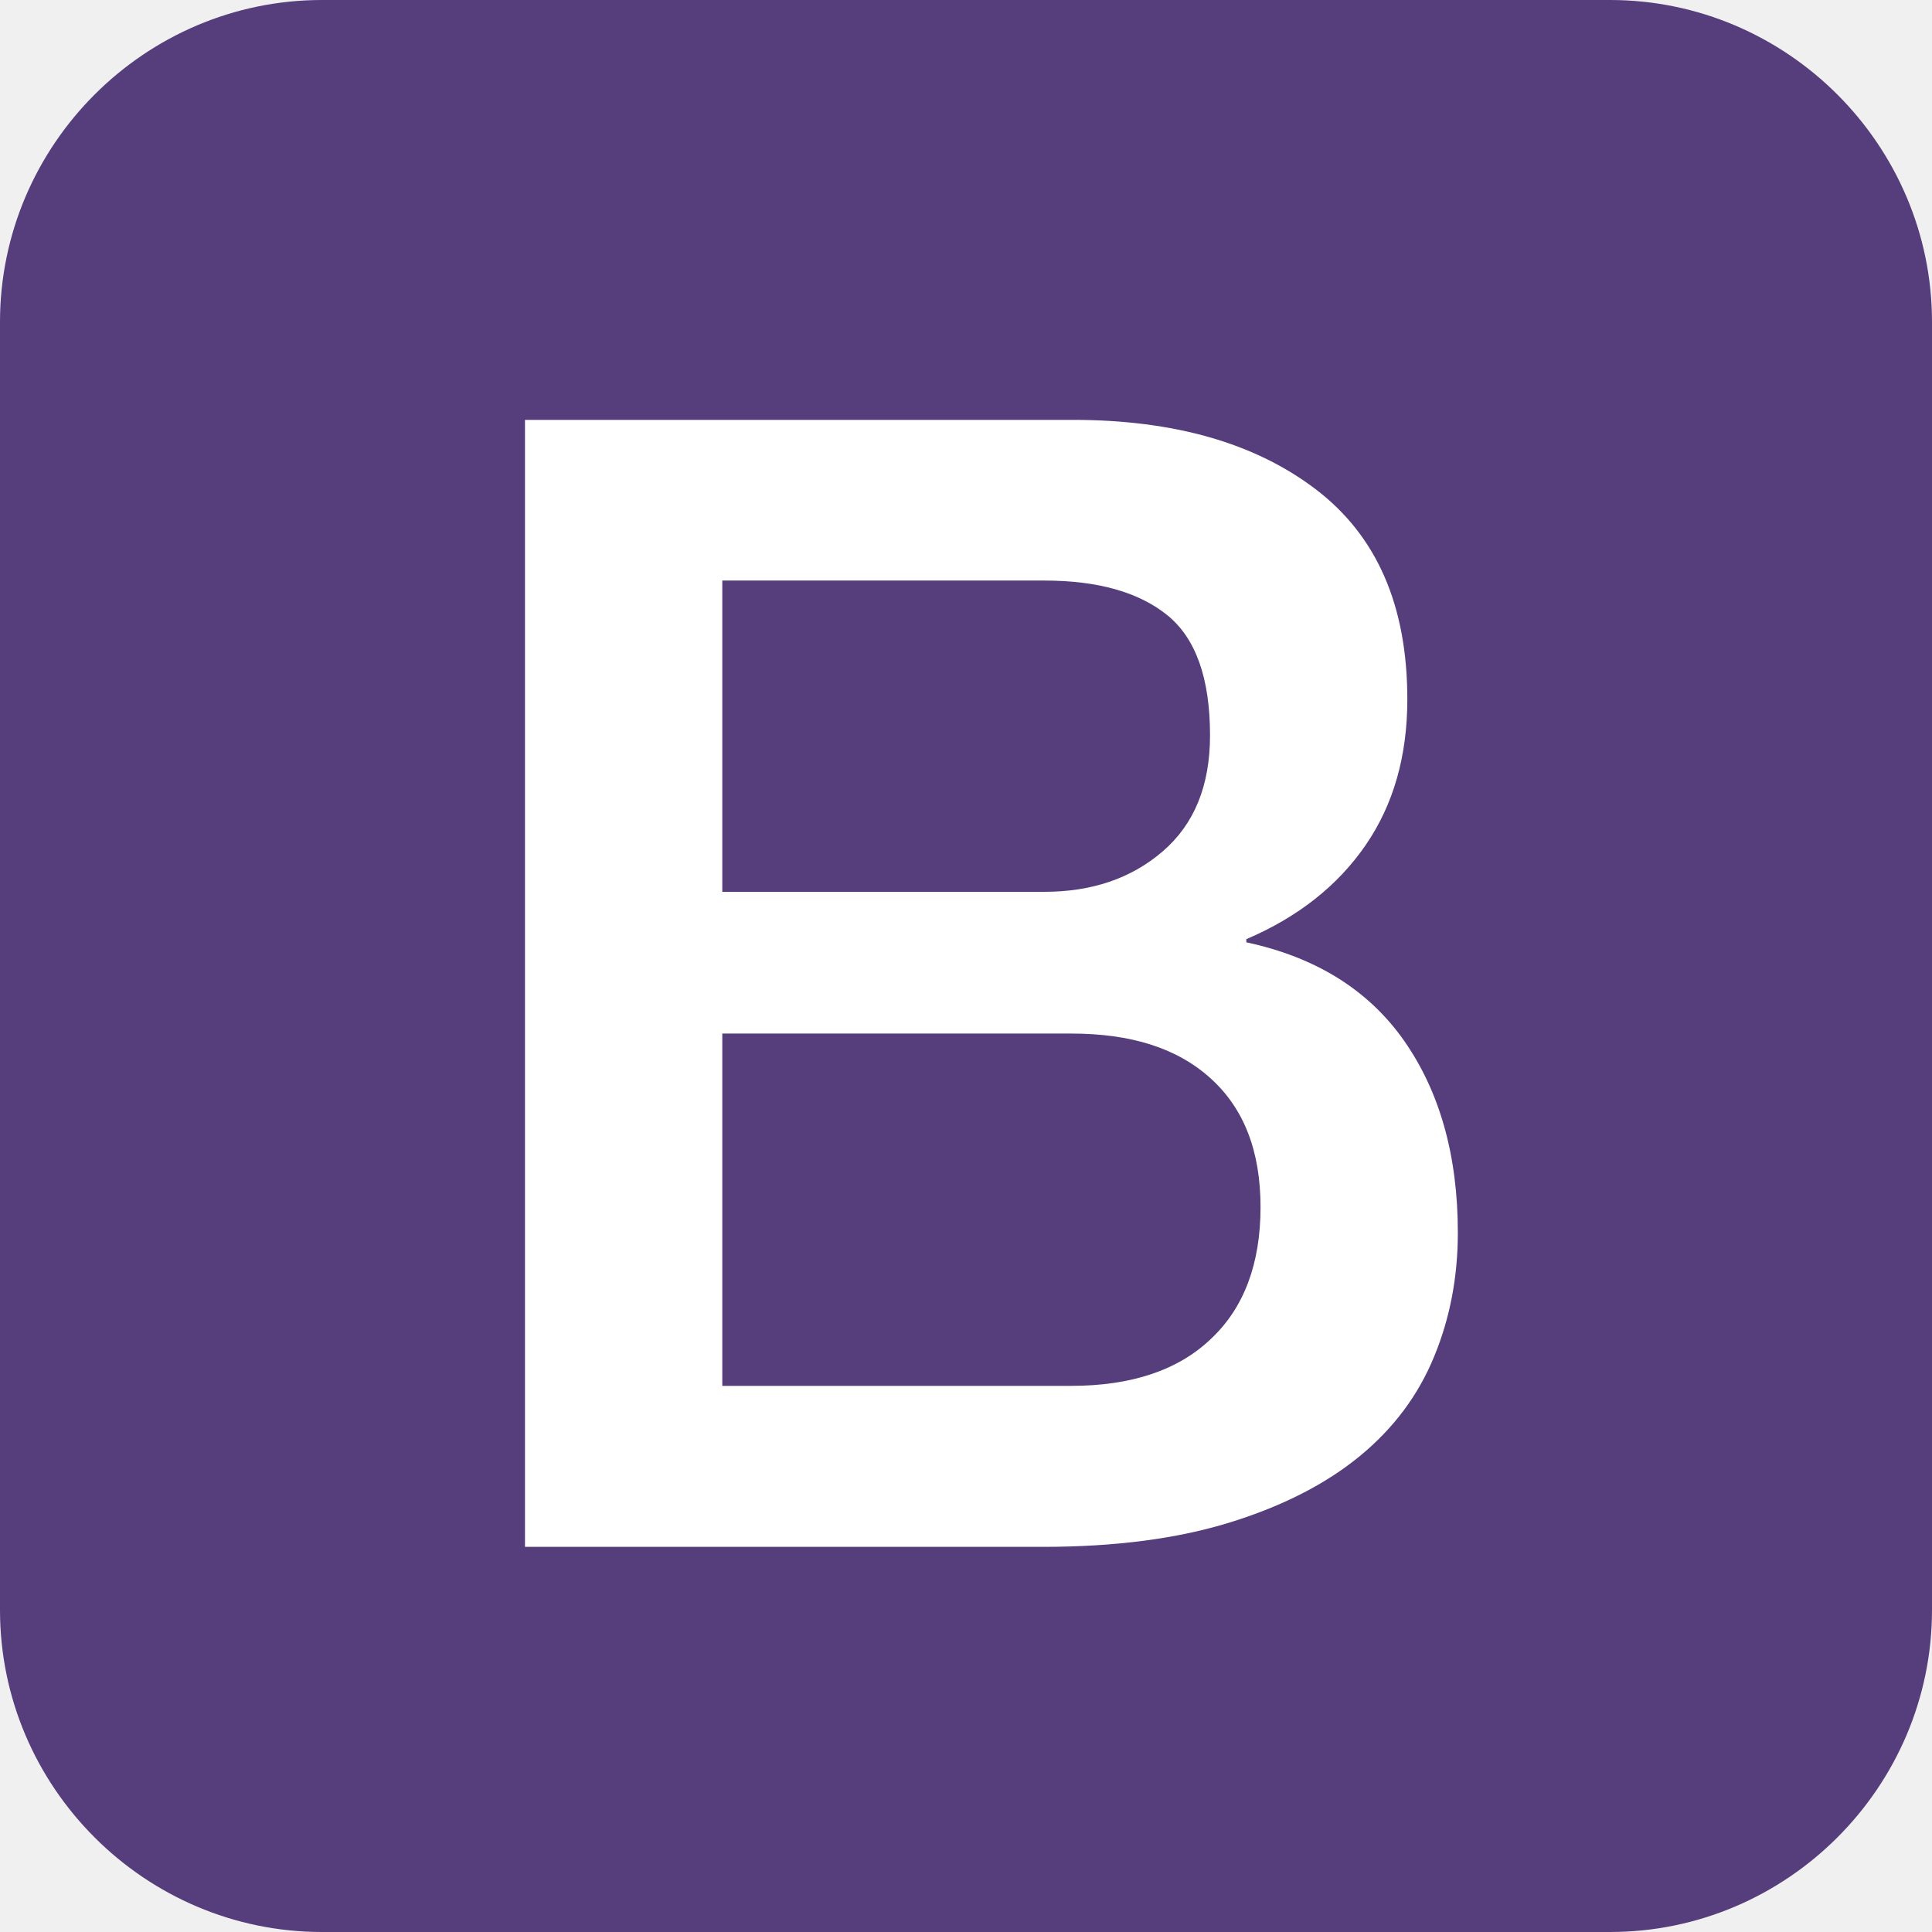
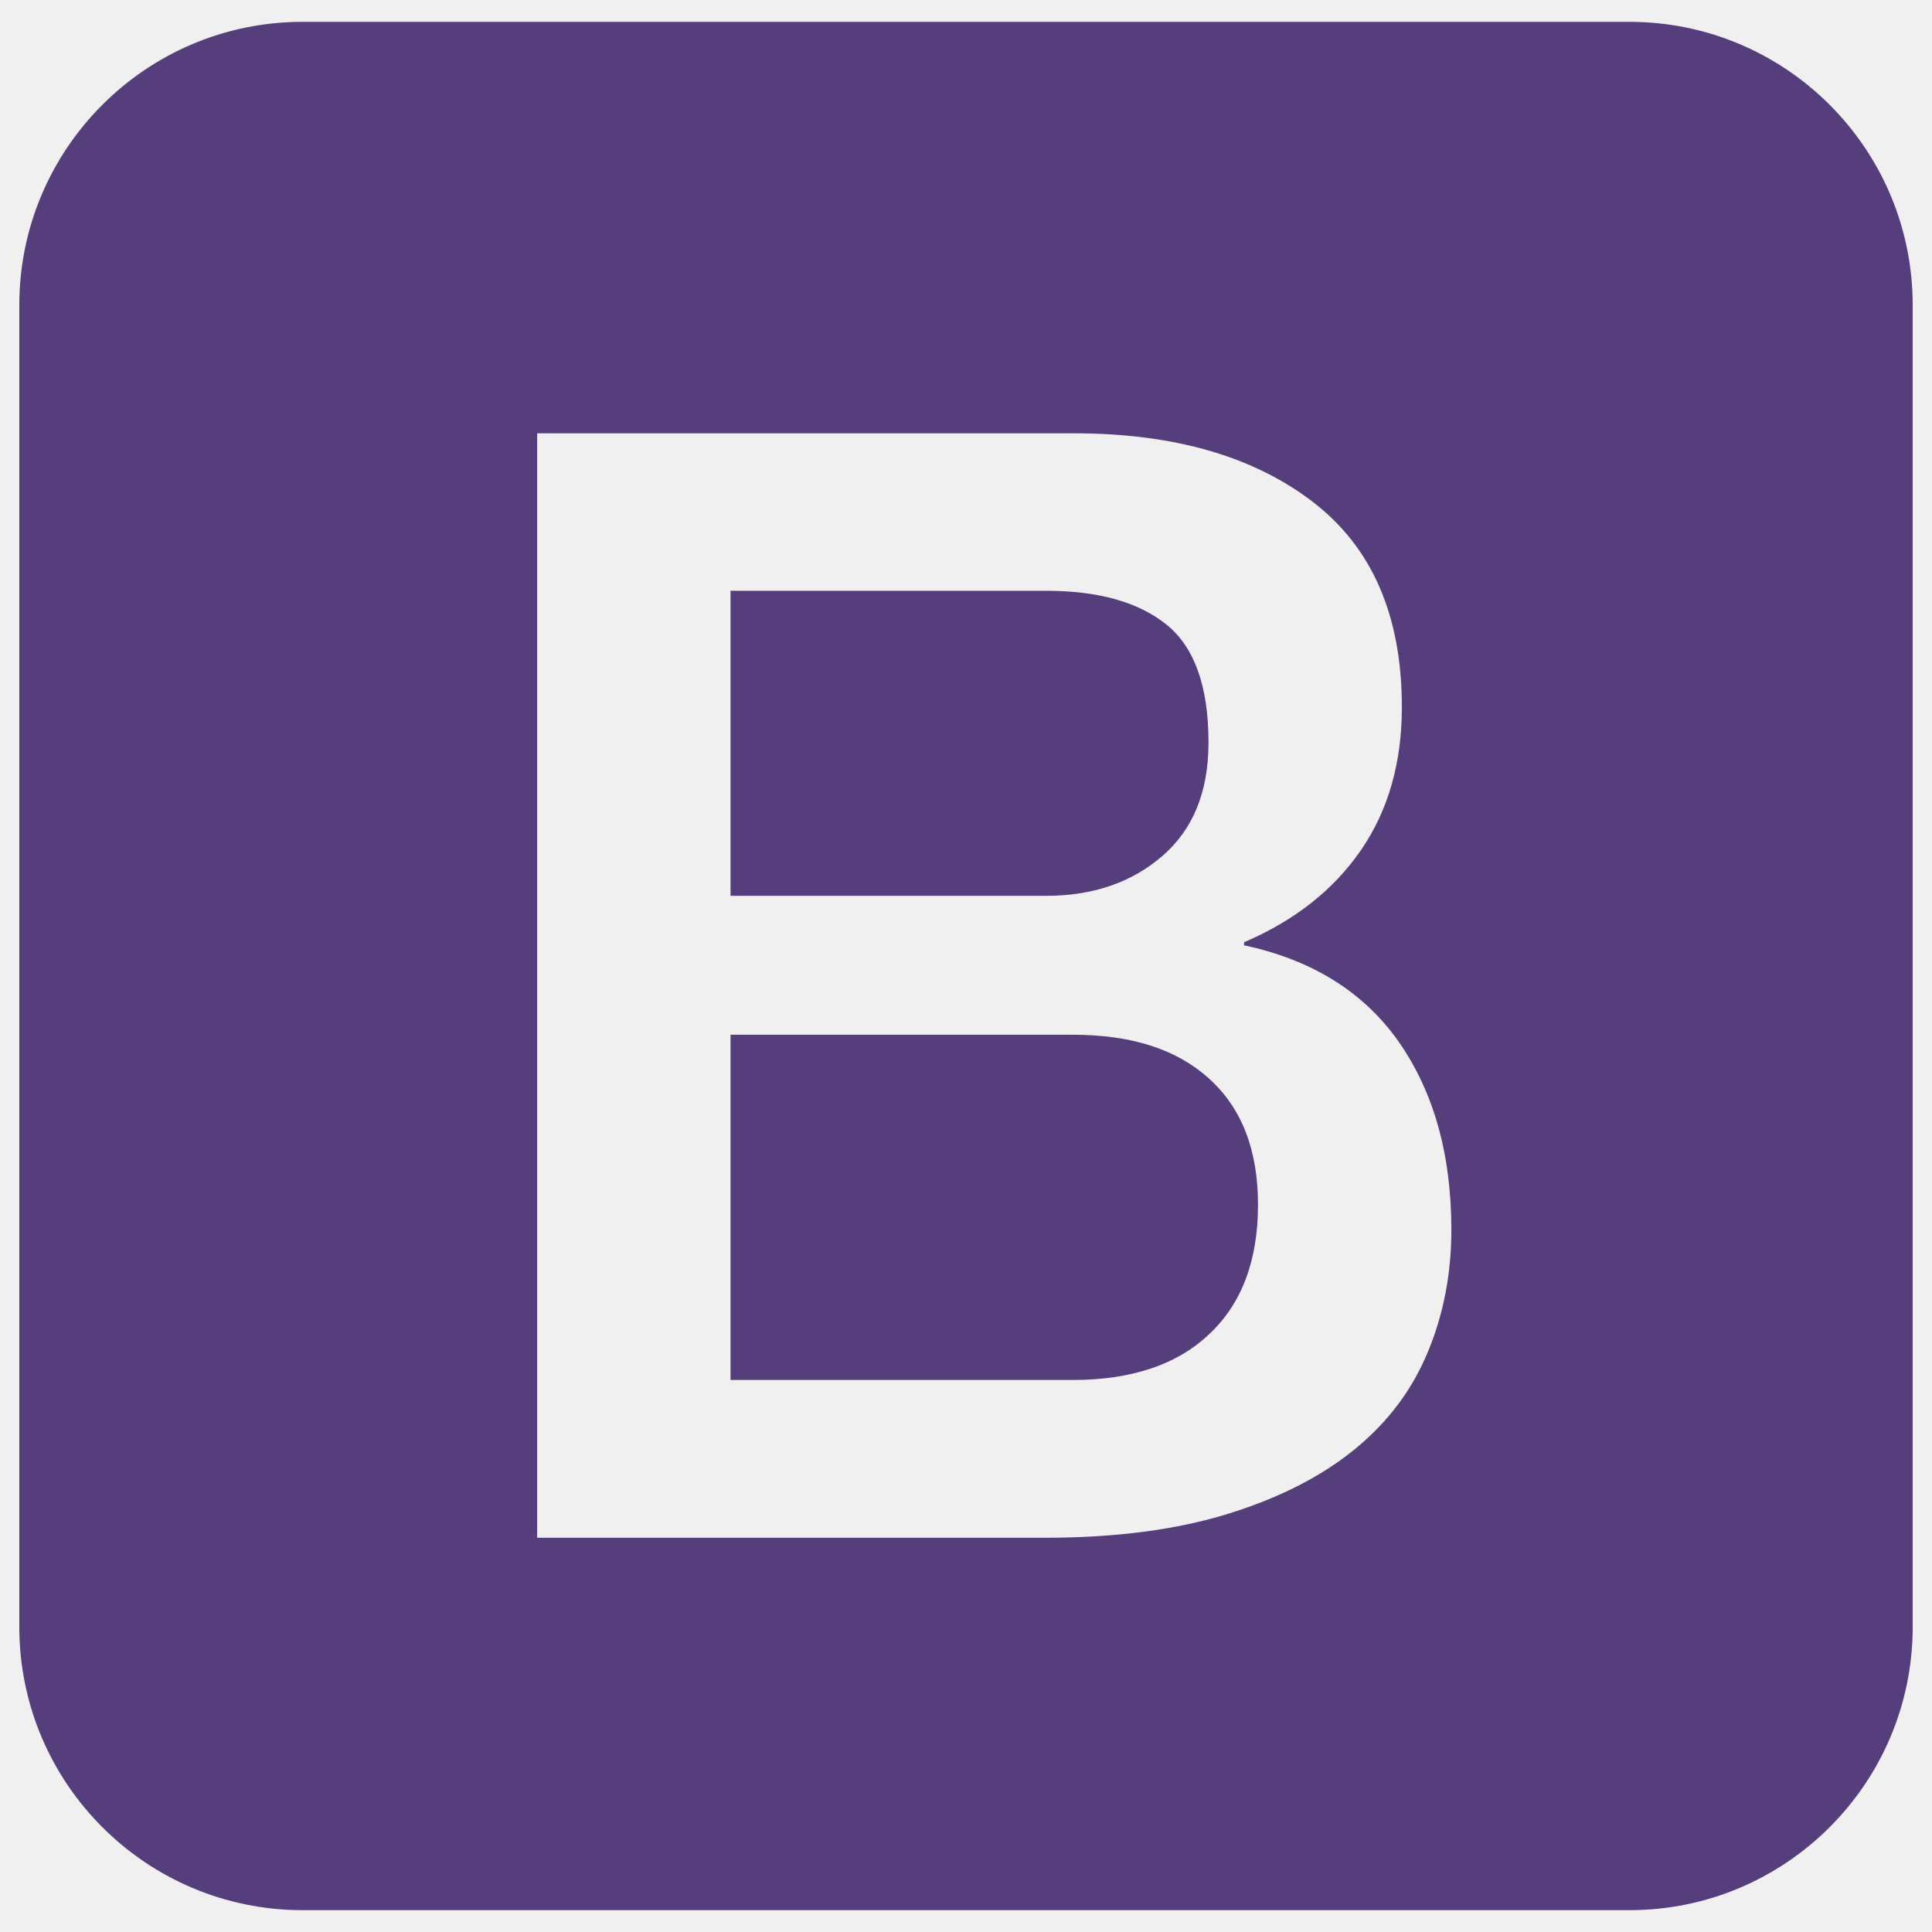
- <svg xmlns="http://www.w3.org/2000/svg" viewBox="0 0 612 612" focusable="false" role="img">
-   <path fill="#563D7C" d="M612 510c0 56.1-45.9 102-102 102H102C45.9 612 0 566.1 0 510V102C0 45.9 45.9 0 102 0h408c56.1 0 102 45.9 102 102v408z" />
-   <path fill="#FFF" d="M166.3 133h173.5c32 0 57.7 7.3 77 22s29 36.8 29 66.5c0 18-4.4 33.4-13.2 46.2-8.8 12.8-21.4 22.8-37.8 29.8v1c22 4.7 38.7 15.1 50 31.2 11.3 16.2 17 36.4 17 60.8 0 14-2.5 27.1-7.5 39.2-5 12.2-12.8 22.7-23.5 31.5s-24.3 15.8-41 21-36.5 7.8-59.5 7.8h-164V133zm62.5 149.5h102c15 0 27.5-4.2 37.5-12.8s15-20.8 15-36.8c0-18-4.5-30.7-13.5-38s-22-11-39-11h-102v98.6zm0 156.5h110.5c19 0 33.8-4.9 44.2-14.8 10.5-9.8 15.8-23.8 15.8-41.8 0-17.7-5.2-31.2-15.8-40.8s-25.2-14.2-44.2-14.2H228.8V439z" />
+ <svg xmlns="http://www.w3.org/2000/svg" width="100%" height="100%" viewBox="0 0 612 612" version="1.1" xml:space="preserve" style="fill-rule:evenodd;clip-rule:evenodd;stroke-linejoin:round;stroke-miterlimit:2;">
+   <g transform="matrix(0.980006,0,0,0.980006,7.18253,6.91644)">
+     <path d="M610.914,91.556C610.914,41.025 569.889,-0 519.358,-0L90.47,-0C39.939,-0 -1.086,41.025 -1.086,91.556L-1.086,518.815C-1.086,569.346 39.939,610.371 90.47,610.371L519.358,610.371C569.889,610.371 610.914,569.346 610.914,518.815L610.914,91.556ZM166.3,133L339.8,133C371.8,133 397.5,140.3 416.8,155C436.1,169.7 445.8,191.8 445.8,221.5C445.8,239.5 441.4,254.9 432.6,267.7C423.8,280.5 411.2,290.5 394.8,297.5L394.8,298.5C416.8,303.2 433.5,313.6 444.8,329.7C456.1,345.9 461.8,366.1 461.8,390.5C461.8,404.5 459.3,417.6 454.3,429.7C449.3,441.9 441.5,452.4 430.8,461.2C420.1,470 406.5,477 389.8,482.2C373.1,487.4 353.3,490 330.3,490L166.3,490L166.3,133ZM228.8,439L339.3,439C358.3,439 373.1,434.1 383.5,424.2C394,414.4 399.3,400.4 399.3,382.4C399.3,364.7 394.1,351.2 383.5,341.6C372.9,332 358.3,327.4 339.3,327.4L228.8,327.4L228.8,439ZM228.8,282.5L330.8,282.5C345.8,282.5 358.3,278.3 368.3,269.7C378.3,261.1 383.3,248.9 383.3,232.9C383.3,214.9 378.8,202.2 369.8,194.9C360.8,187.6 347.8,183.9 330.8,183.9L228.8,183.9L228.8,282.5Z" style="fill:rgb(86,61,124);" />
+   </g>
</svg>
